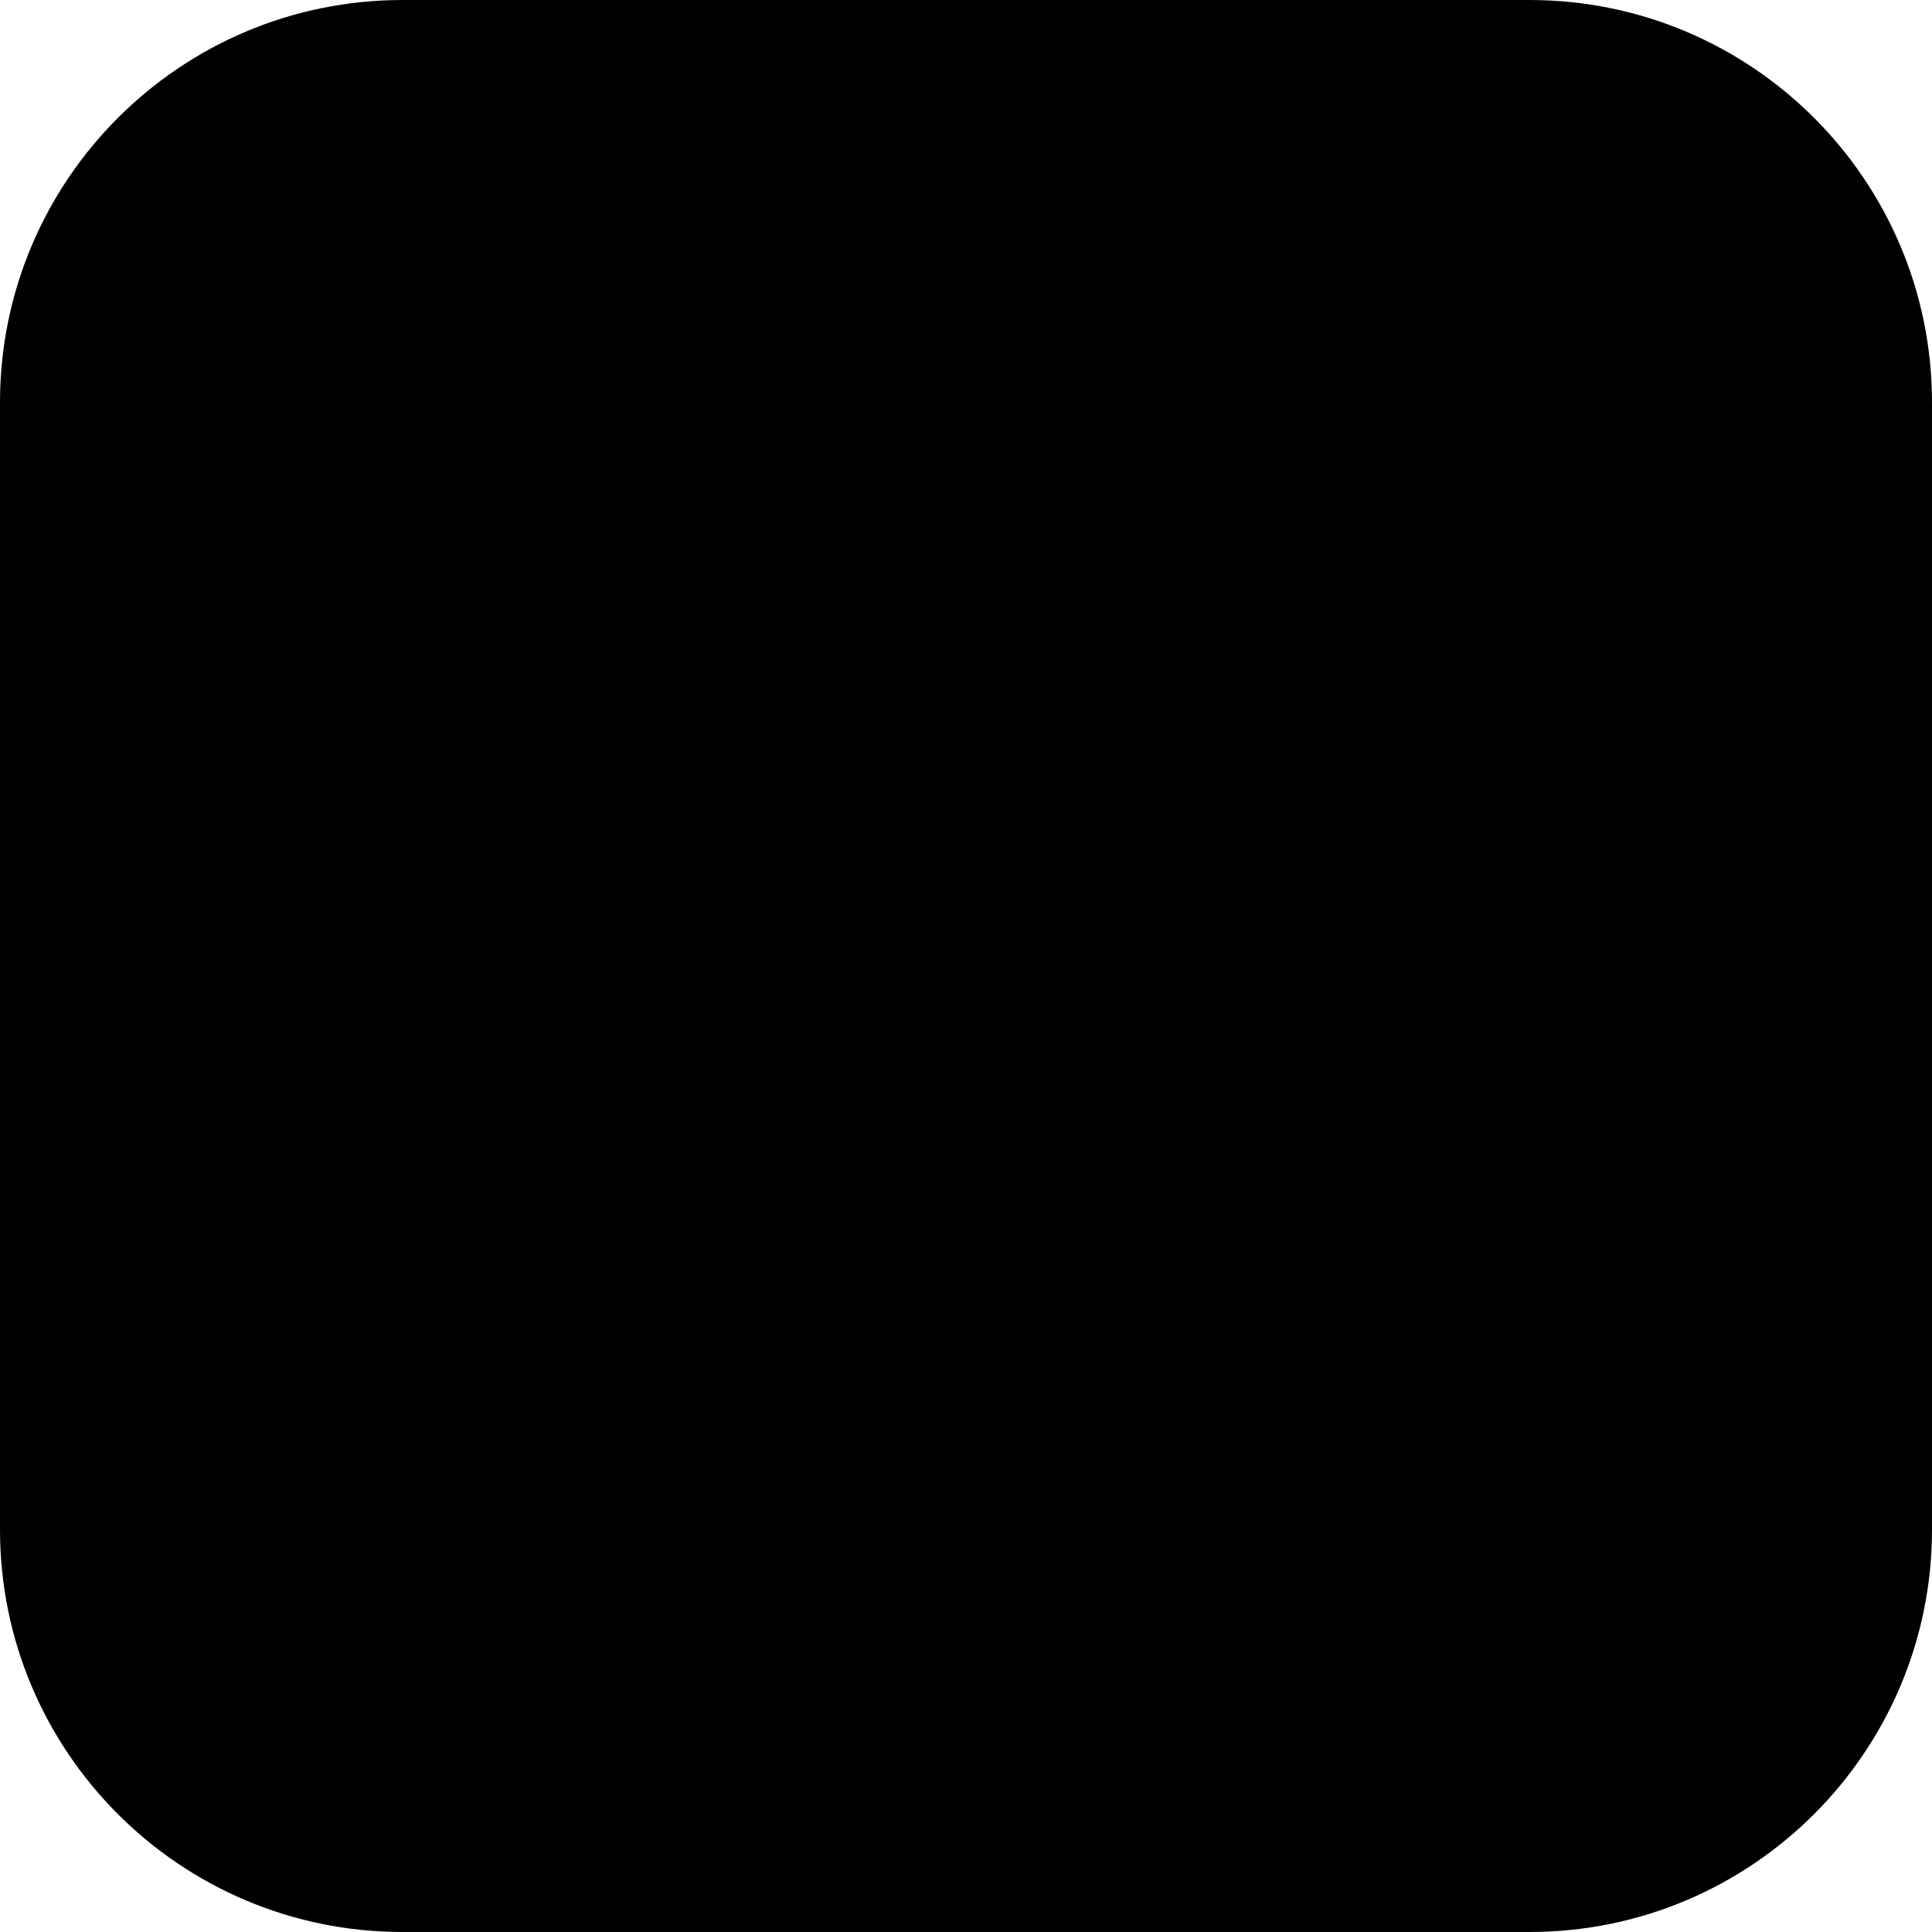
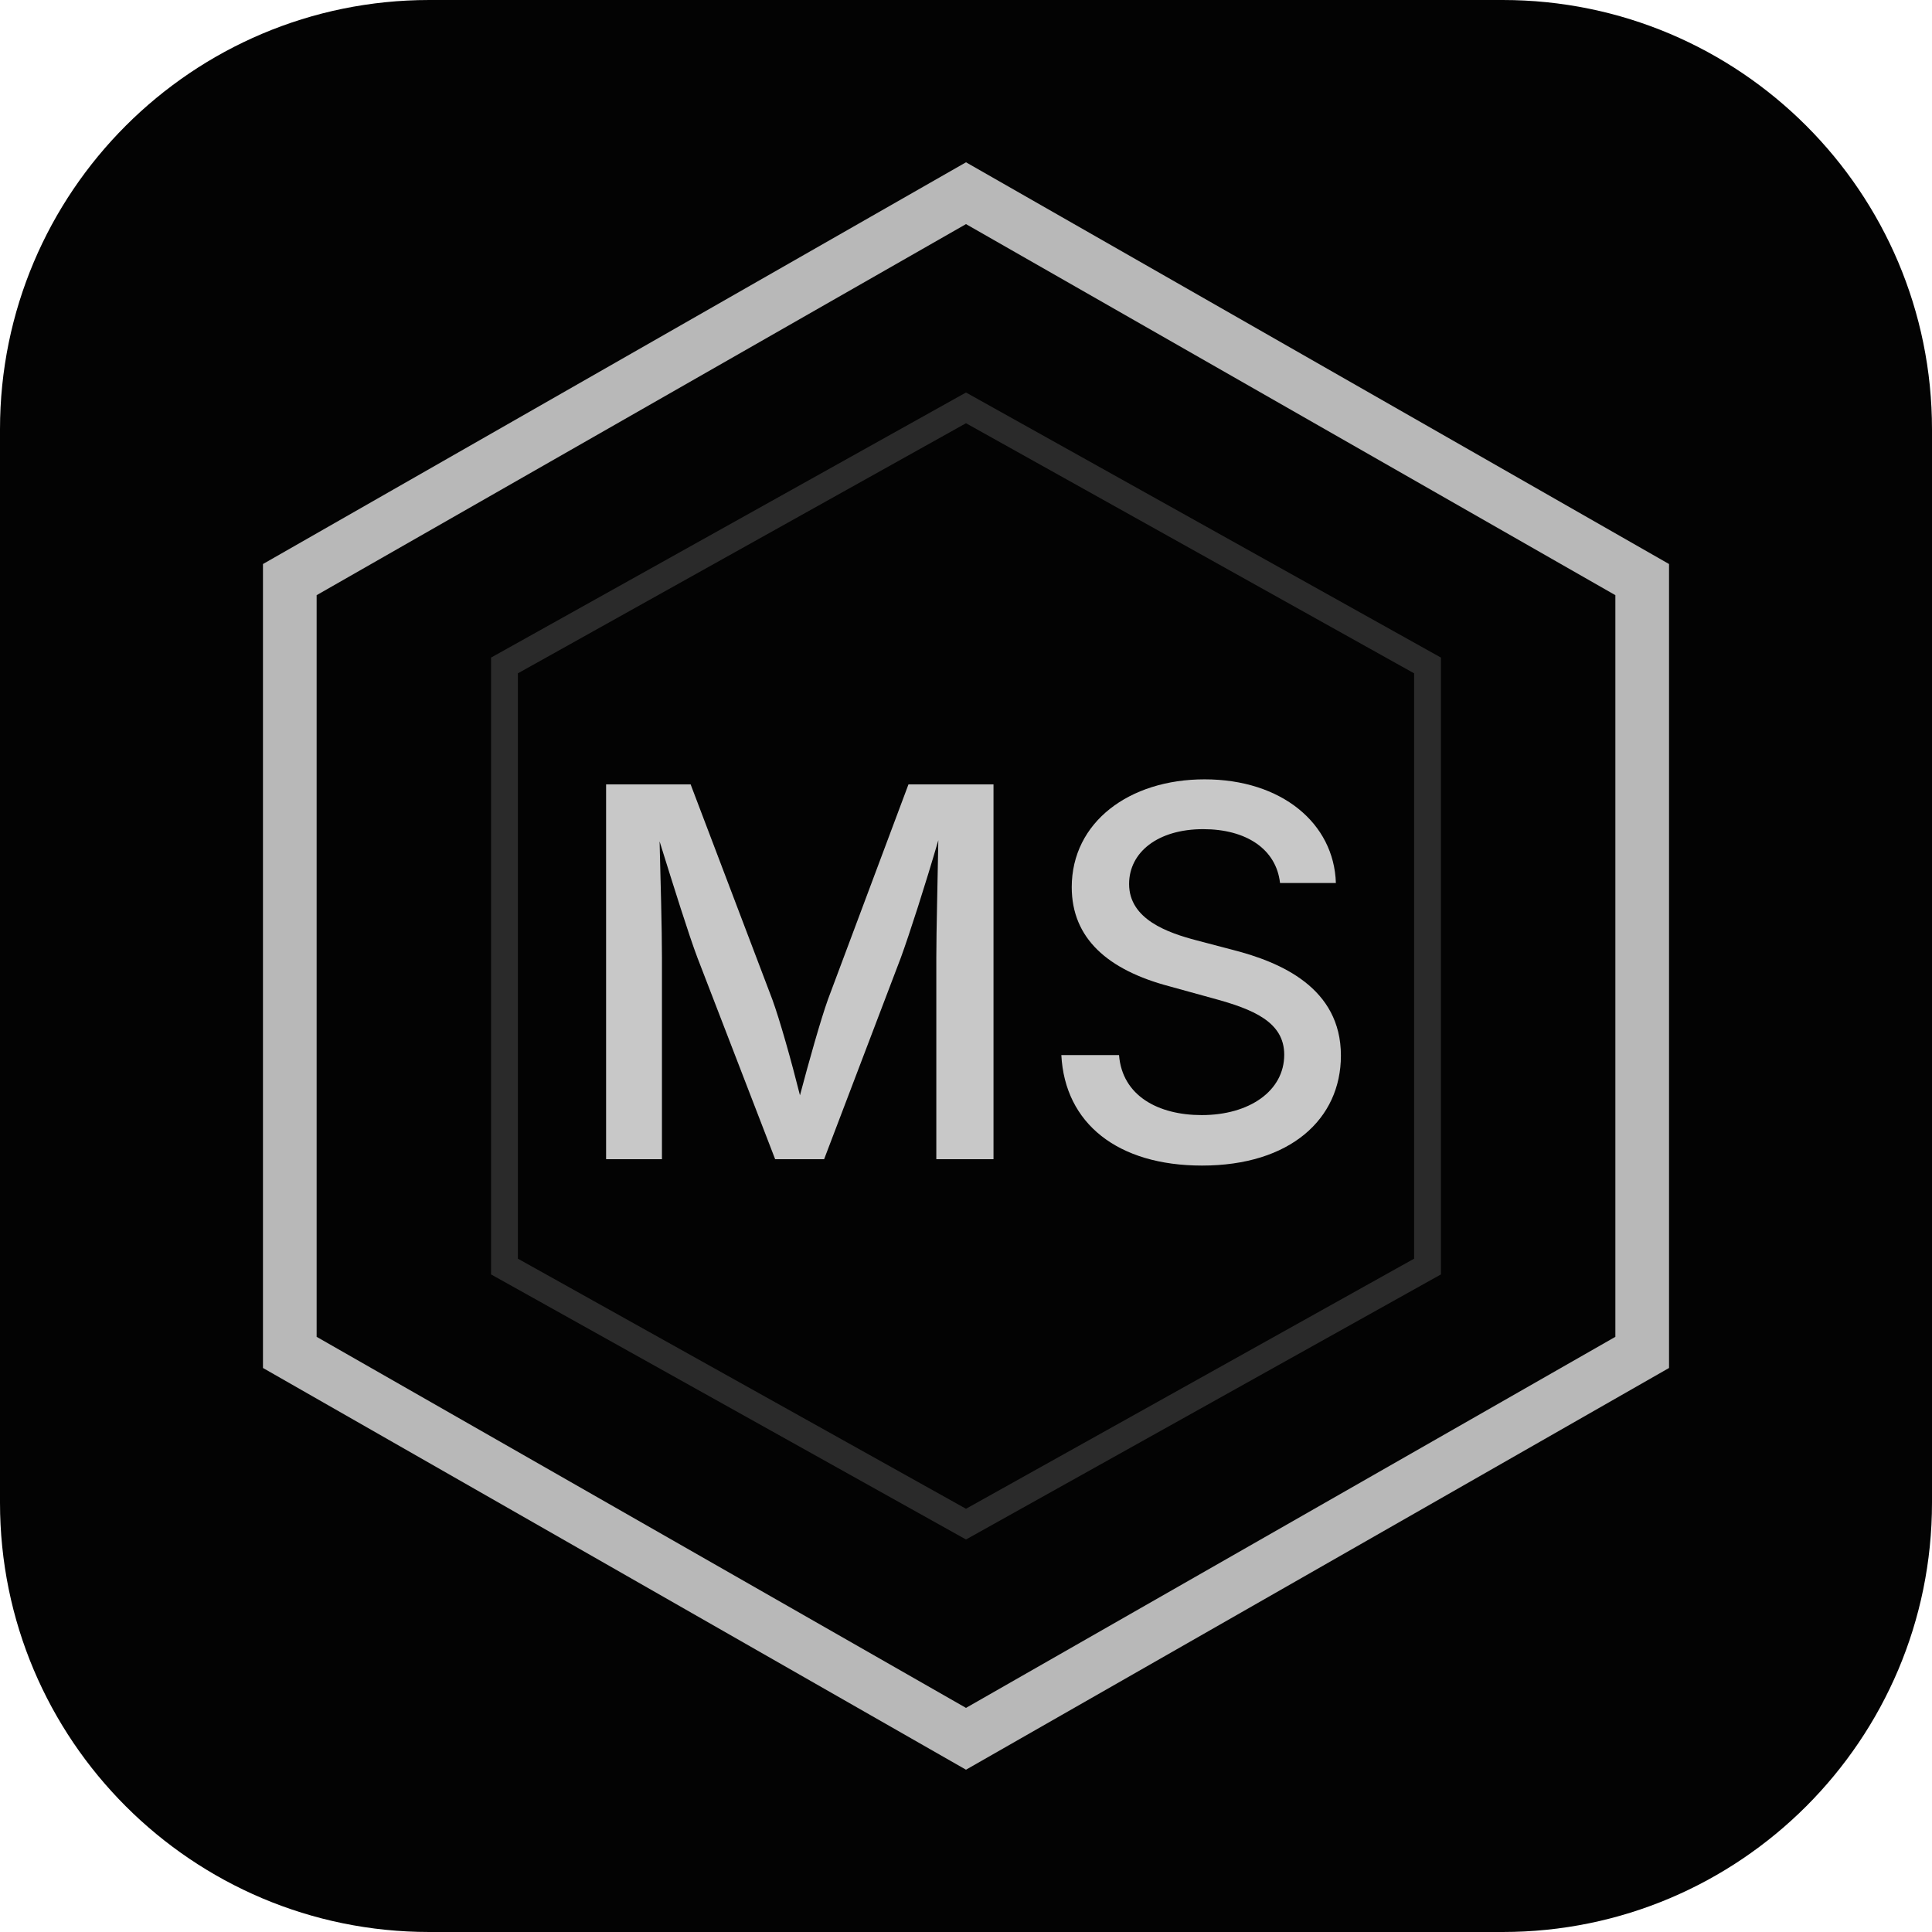
- <svg xmlns="http://www.w3.org/2000/svg" width="192" height="192" viewBox="0 0 192 192">
-   <rect width="192" height="192" rx="40" fill="%230f0f0f" />
-   <rect x="1" y="1" width="190" height="190" rx="39" fill="none" stroke="%232a2a2a" stroke-width="2" />
-   <text x="96" y="118" text-anchor="middle" font-family="Inter, sans-serif" font-size="72" font-weight="700" fill="%23c0c0c0">MS</text>
+ <svg xmlns="http://www.w3.org/2000/svg" viewBox="0 0 180 180">
+   <rect width="180" height="180" fill="#030303" rx="40" />
+   <polygon points="90,18 153,54 153,126 90,162 27,126 27,54" fill="none" stroke="#b8b8b8" stroke-width="5" />
+   <polygon points="90,38 133,62 133,118 90,142 47,118 47,62" fill="none" stroke="#2a2a2a" stroke-width="2.5" />
+   <text x="90" y="108" text-anchor="middle" font-family="-apple-system, sans-serif" font-size="48" font-weight="500" fill="#c8c8c8">MS</text>
</svg>
